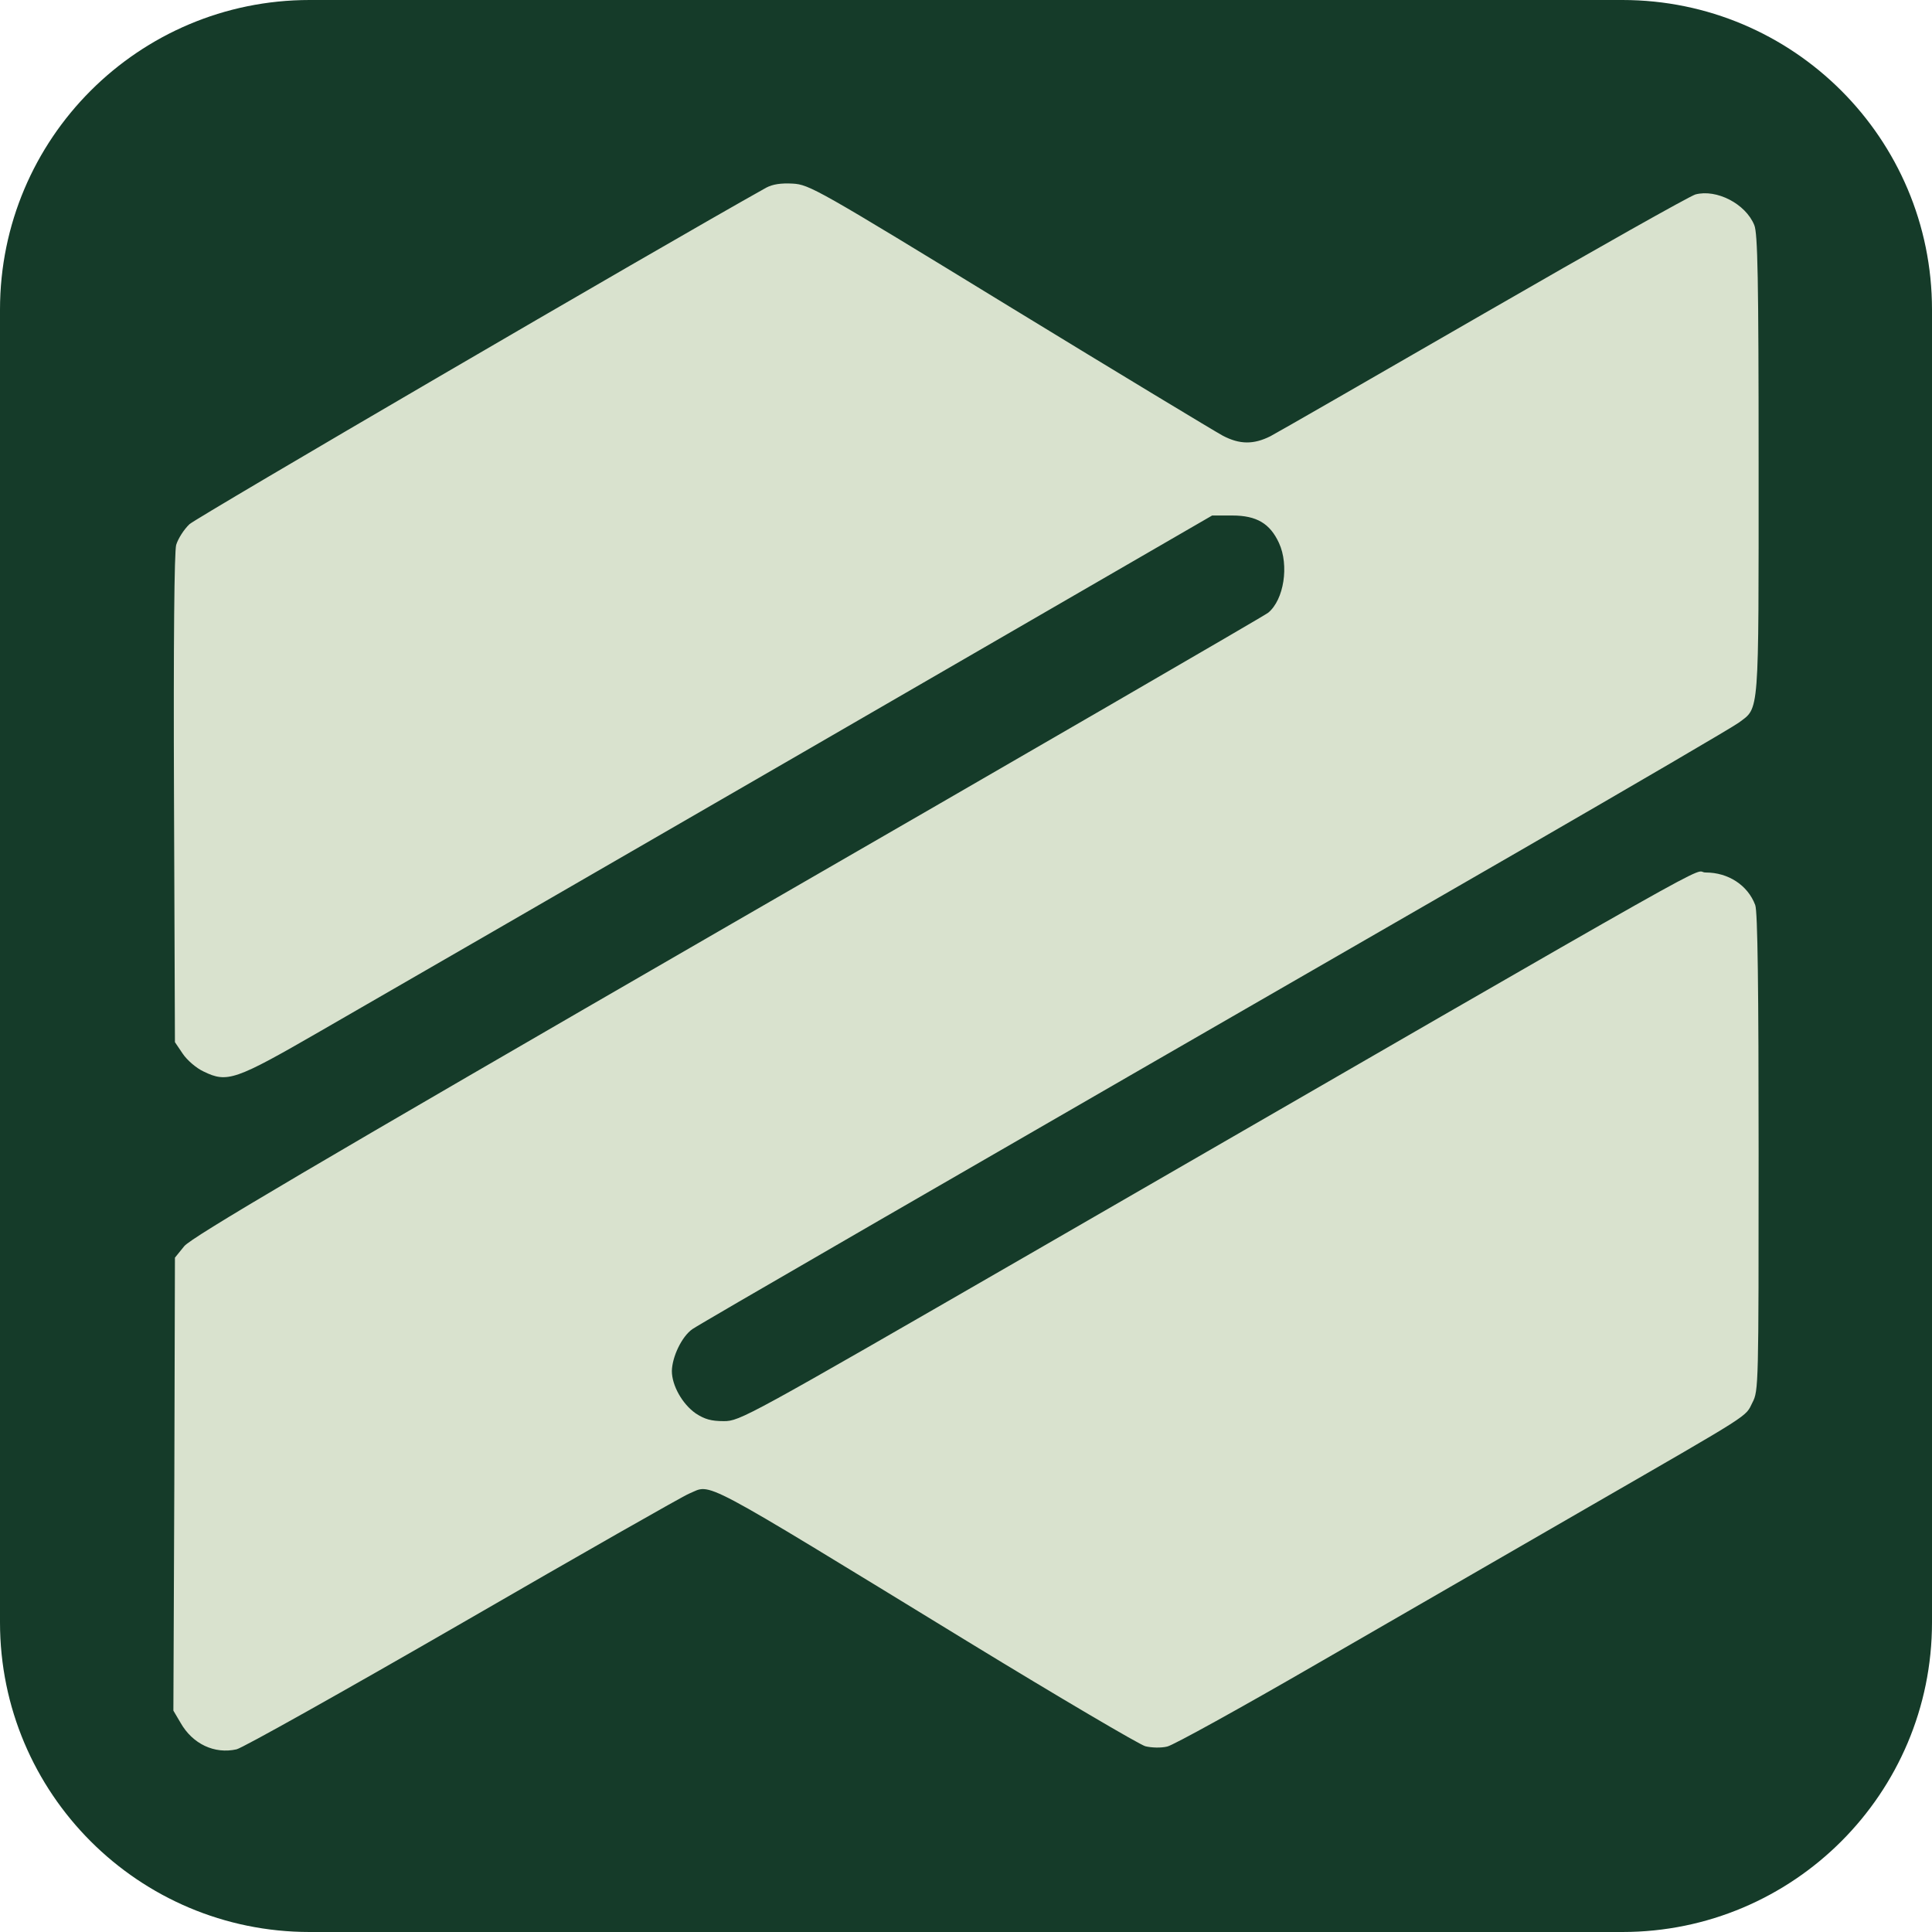
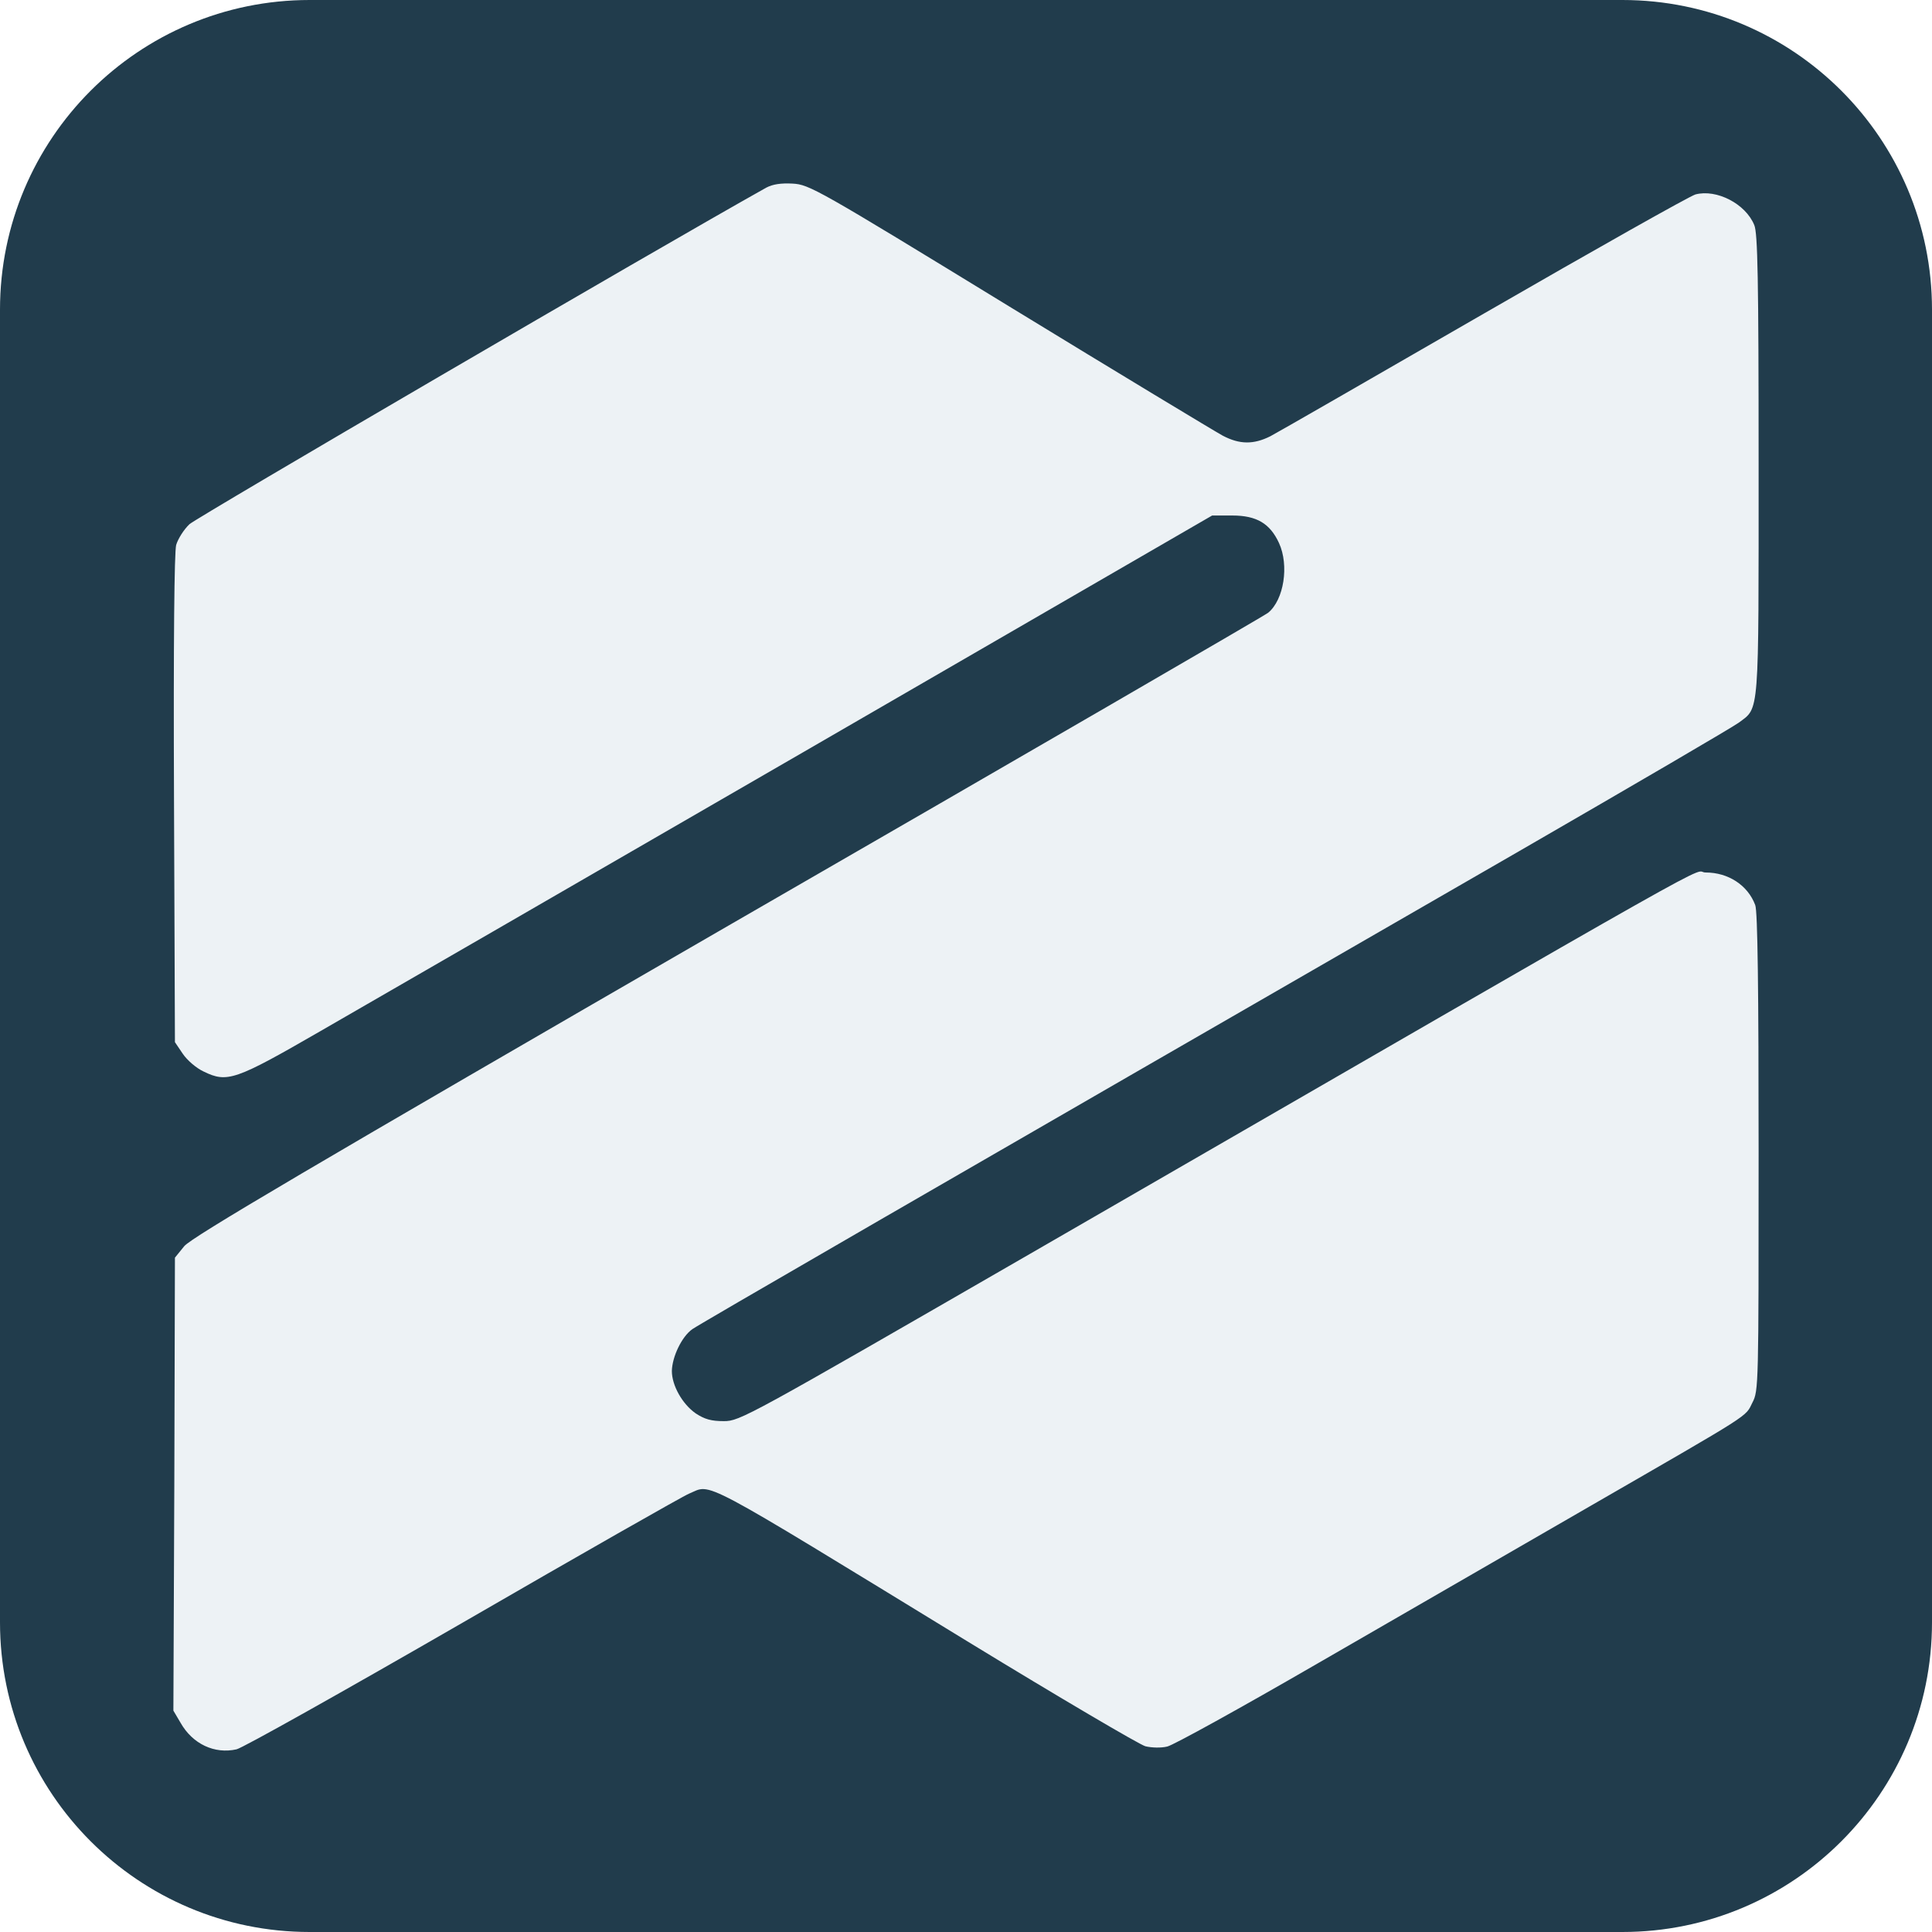
<svg xmlns="http://www.w3.org/2000/svg" viewBox="200 200 624 624">
-   <rect x="200" y="200" width="624" height="624" rx="100" fill="#153b29" />
-   <path d="M447.5 260.6c-35.4 19.8-183.9 106.5-186.3 108.7-1.8 1.7-3.7 4.7-4.3 6.7-.6 2.3-.9 30.6-.7 82.1l.3 78.5 2.5 3.7c1.4 2.1 4.4 4.7 6.8 5.8 7.6 3.7 10.2 2.8 37.4-12.9 13.4-7.7 83.7-48.3 156.3-90.3l132-76.4h6.5c7.9 0 12.2 2.6 15.1 8.9 3.3 7.2 1.6 18.3-3.5 22.5-.9.8-79.4 46.3-174.4 101.1-135.5 78.3-173.3 100.6-175.7 103.5l-3 3.7-.2 73.1-.3 73.2 2.3 3.9c3.9 6.9 11 10.2 18.1 8.6 1.9-.4 34.7-18.8 73-40.9 38.2-22.1 71.2-40.9 73.2-41.7 7.5-3.1 1.5-6.3 90.3 48 29.3 17.9 55 33 57 33.6 2 .5 5.1.6 7.1.1 1.9-.4 23.8-12.5 48.5-26.8 24.8-14.3 64.4-37.2 88-50.8 53.2-30.7 50.1-28.7 52.5-33.5 2-3.8 2-5.6 2-80.9 0-52.1-.3-77.9-1.1-79.8-2.4-6.4-8.7-10.5-16-10.5-5.3 0 17.4-12.9-218.1 123.1-91.7 52.9-93.8 54.1-99 54.1-4.1 0-6.2-.6-9.1-2.5-4.3-3-7.7-9-7.7-13.7.1-4.6 3.2-11.1 6.6-13.5 2.6-1.8 69.3-40.4 266.9-154.3 37.4-21.6 69.4-40.3 71.1-41.6 6.7-5 6.4-1.4 6.4-83.3 0-60.4-.3-74.8-1.4-77.4-2.8-6.9-12.2-11.7-19-9.9-1.8.5-32.5 17.8-68.2 38.4s-66.8 38.5-69.1 39.7c-5.4 2.7-9.9 2.7-15.4-.2-2.4-1.3-33.4-20-68.9-41.7-62.1-38-64.6-39.4-70-39.7-3.8-.2-6.4.2-8.5 1.3" fill="#d9e2ce" />
+   <rect x="200" y="200" width="624" height="624" rx="100" fill="#213c4c" />
+   <path d="M447.5 260.6c-35.4 19.8-183.9 106.5-186.3 108.7-1.8 1.7-3.7 4.7-4.3 6.7-.6 2.3-.9 30.6-.7 82.1l.3 78.5 2.5 3.7c1.4 2.1 4.4 4.7 6.8 5.8 7.6 3.7 10.2 2.8 37.4-12.9 13.4-7.7 83.7-48.3 156.3-90.3l132-76.4h6.5c7.9 0 12.2 2.6 15.1 8.9 3.3 7.2 1.6 18.3-3.5 22.5-.9.8-79.4 46.3-174.4 101.1-135.5 78.3-173.3 100.6-175.7 103.5l-3 3.7-.2 73.1-.3 73.2 2.3 3.9c3.9 6.9 11 10.2 18.1 8.6 1.9-.4 34.7-18.8 73-40.9 38.2-22.1 71.2-40.9 73.2-41.7 7.5-3.1 1.5-6.3 90.3 48 29.3 17.9 55 33 57 33.6 2 .5 5.1.6 7.1.1 1.9-.4 23.8-12.5 48.5-26.8 24.8-14.3 64.4-37.2 88-50.8 53.2-30.7 50.1-28.7 52.5-33.5 2-3.8 2-5.6 2-80.9 0-52.1-.3-77.9-1.1-79.8-2.4-6.4-8.7-10.5-16-10.5-5.3 0 17.4-12.9-218.1 123.1-91.7 52.9-93.8 54.1-99 54.1-4.1 0-6.2-.6-9.1-2.5-4.3-3-7.7-9-7.7-13.7.1-4.6 3.2-11.1 6.6-13.5 2.6-1.8 69.3-40.4 266.9-154.3 37.4-21.6 69.4-40.3 71.1-41.6 6.7-5 6.4-1.4 6.4-83.3 0-60.4-.3-74.8-1.4-77.4-2.8-6.9-12.2-11.7-19-9.9-1.8.5-32.5 17.8-68.2 38.4s-66.8 38.5-69.1 39.7c-5.4 2.7-9.9 2.7-15.4-.2-2.4-1.3-33.4-20-68.9-41.7-62.1-38-64.6-39.4-70-39.7-3.8-.2-6.4.2-8.5 1.3" fill="#edf2f5" />
</svg>
